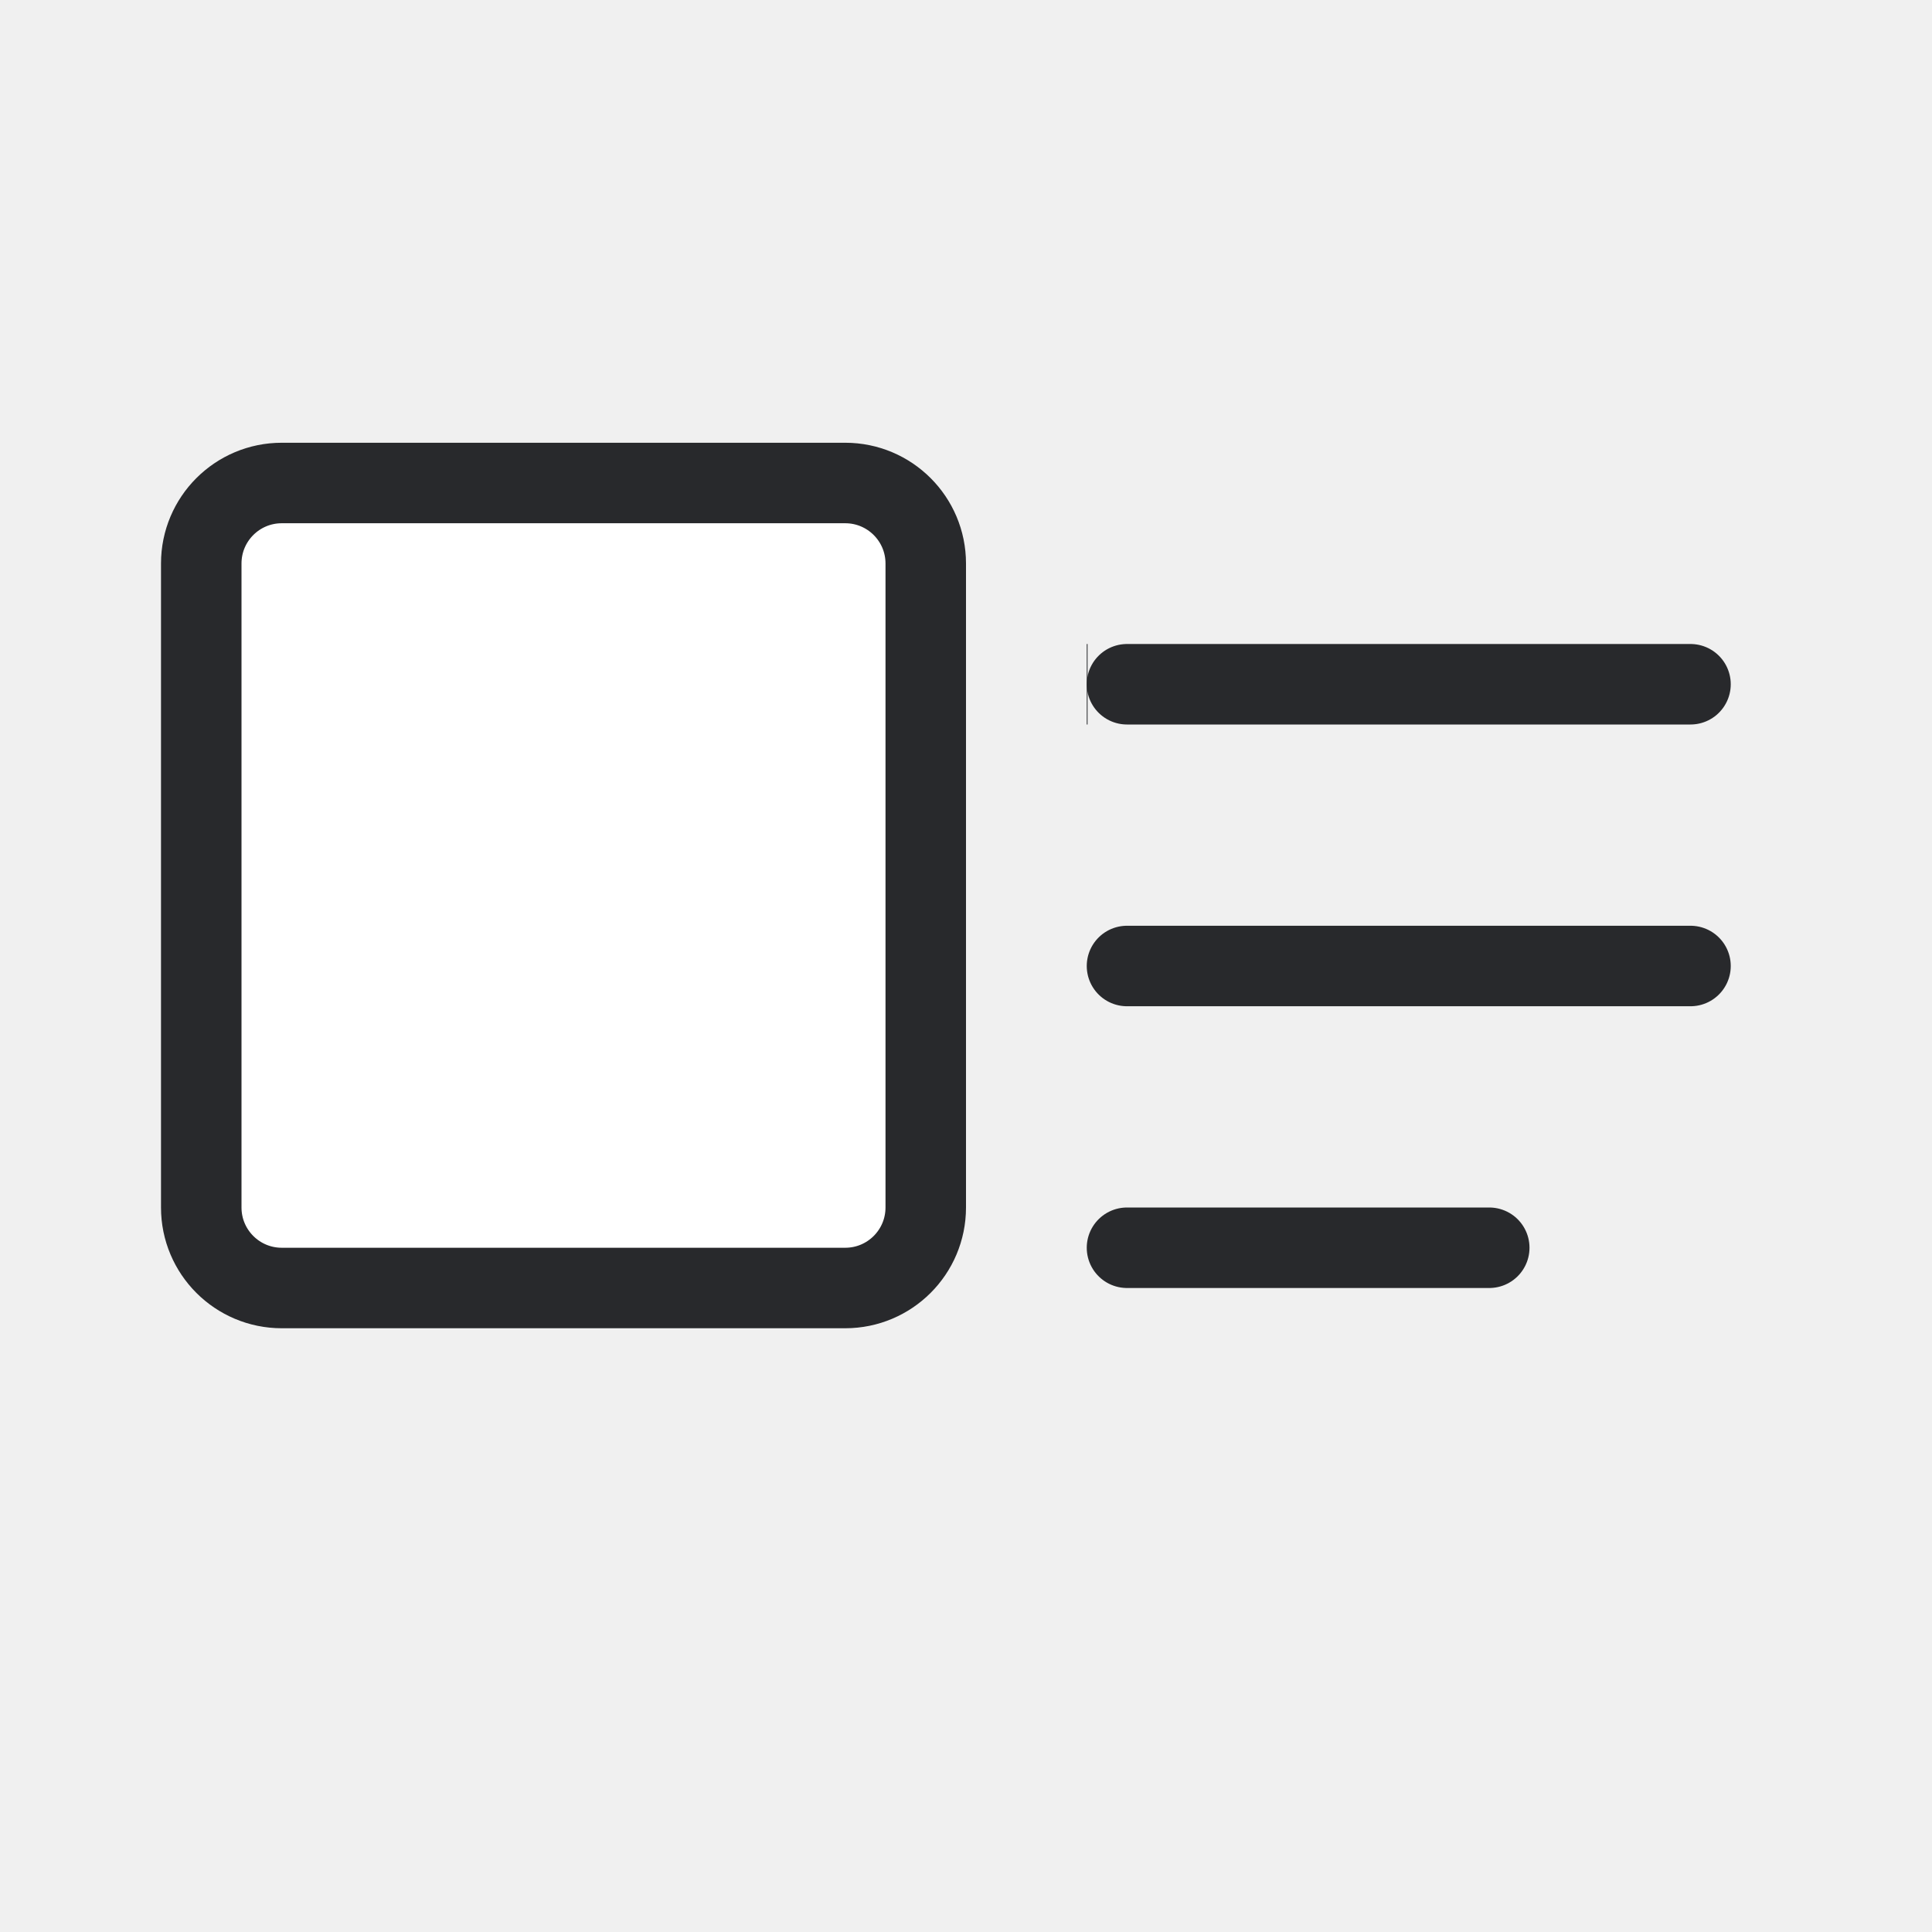
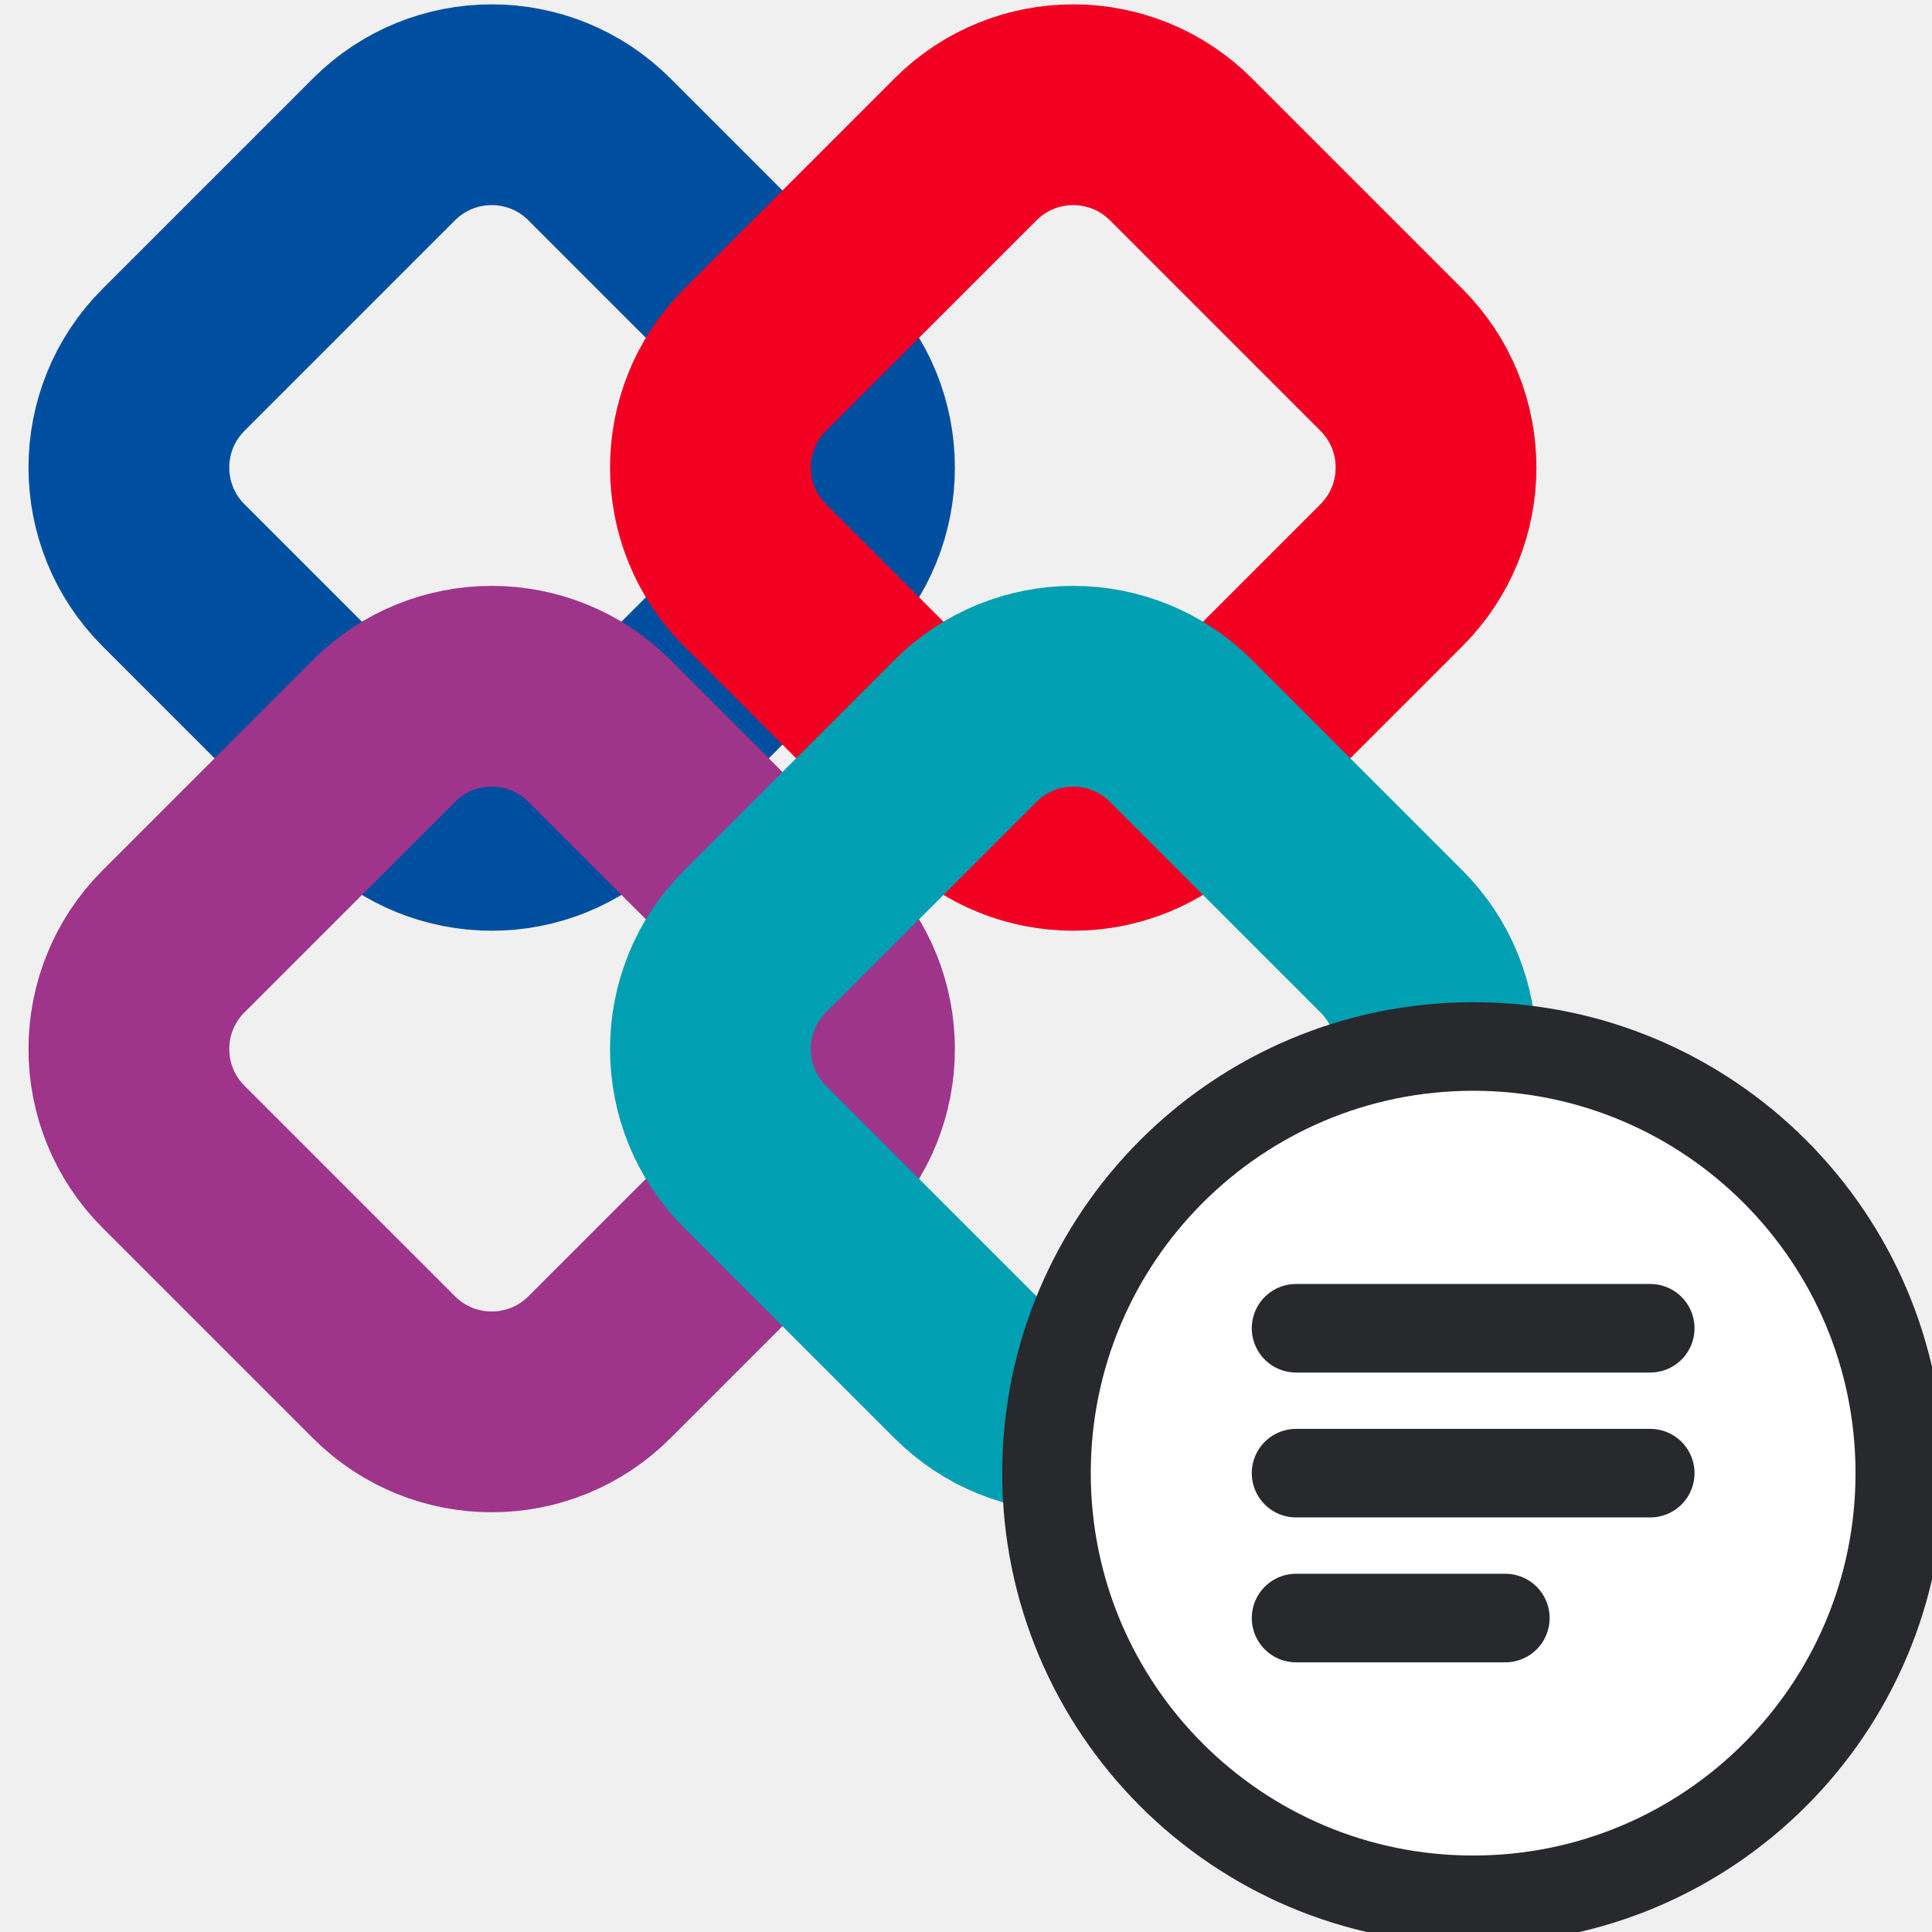
<svg xmlns="http://www.w3.org/2000/svg" width="24" height="24" viewBox="0 0 24 24" fill="none">
-   <rect x="2.5" y="6" width="9" height="10" rx="1" fill="white" stroke="#28292C" />
-   <path d="M14 8.5h7M14 12h7M14 15.5h4.5" stroke="#28292C" stroke-linecap="round" />
-   <circle cx="12" cy="8.5" r="0" />
-   <path d="M13.5 8.5h.01" stroke="#28292C" />
+   <g transform="translate(-0.6 -0.9) scale(0.86)">
+     <rect x="3.45" y="3.45" width="8.70" height="8.70" rx="2.20" fill="none" stroke="#004E9F" stroke-width="2.90" transform="rotate(45 7.80 7.80)" />
+     <rect x="11.85" y="3.45" width="8.70" height="8.70" rx="2.20" fill="none" stroke="#F10022" stroke-width="2.90" transform="rotate(45 16.20 7.80)" />
+     <rect x="3.45" y="11.85" width="8.70" height="8.70" rx="2.20" fill="none" stroke="#9F348B" stroke-width="2.90" transform="rotate(45 7.80 16.20)" />
+     <rect x="11.85" y="11.85" width="8.70" height="8.70" rx="2.20" fill="none" stroke="#009FB1" stroke-width="2.90" transform="rotate(45 16.20 16.20)" />
+   </g>
+   <circle cx="18.3" cy="18.3" r="5.3" fill="white" stroke="#28292C" stroke-width="1.1" />
+   <path d="M16.1 16.5h4.4M16.1 18.3h4.4M16.1 20.1h2.6" stroke="#28292C" stroke-width="1.1" stroke-linecap="round" />
</svg>
